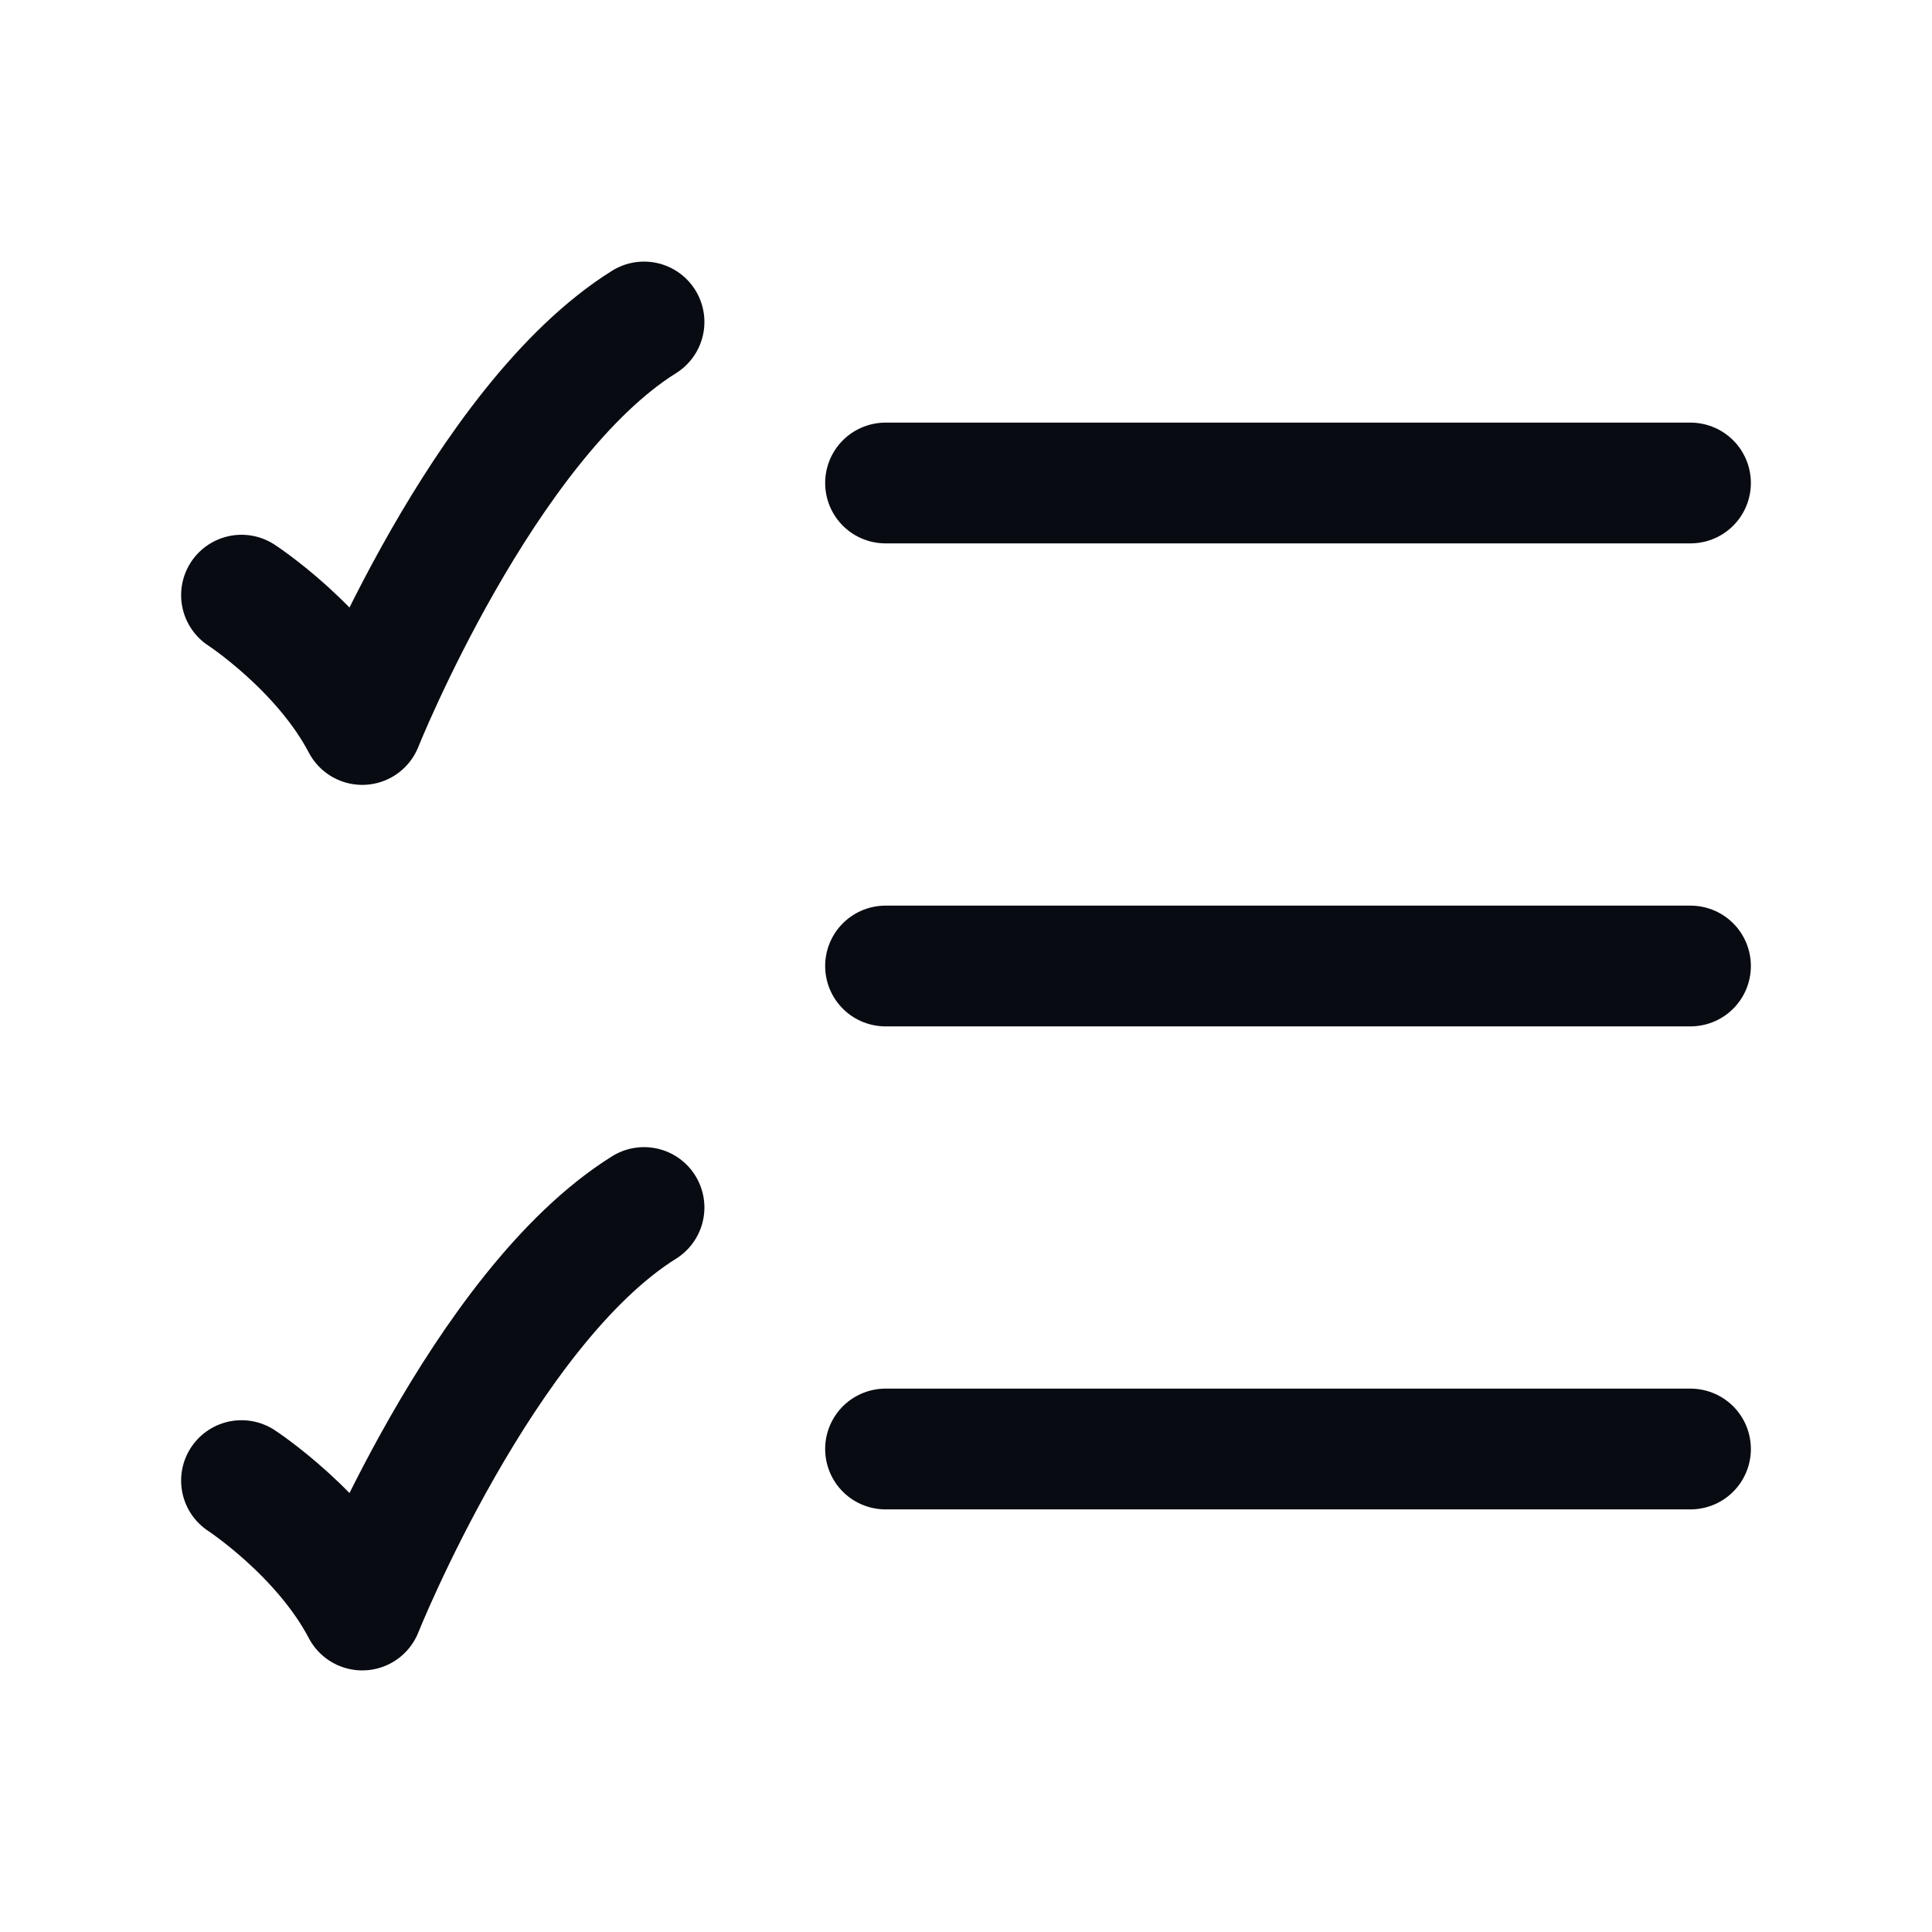
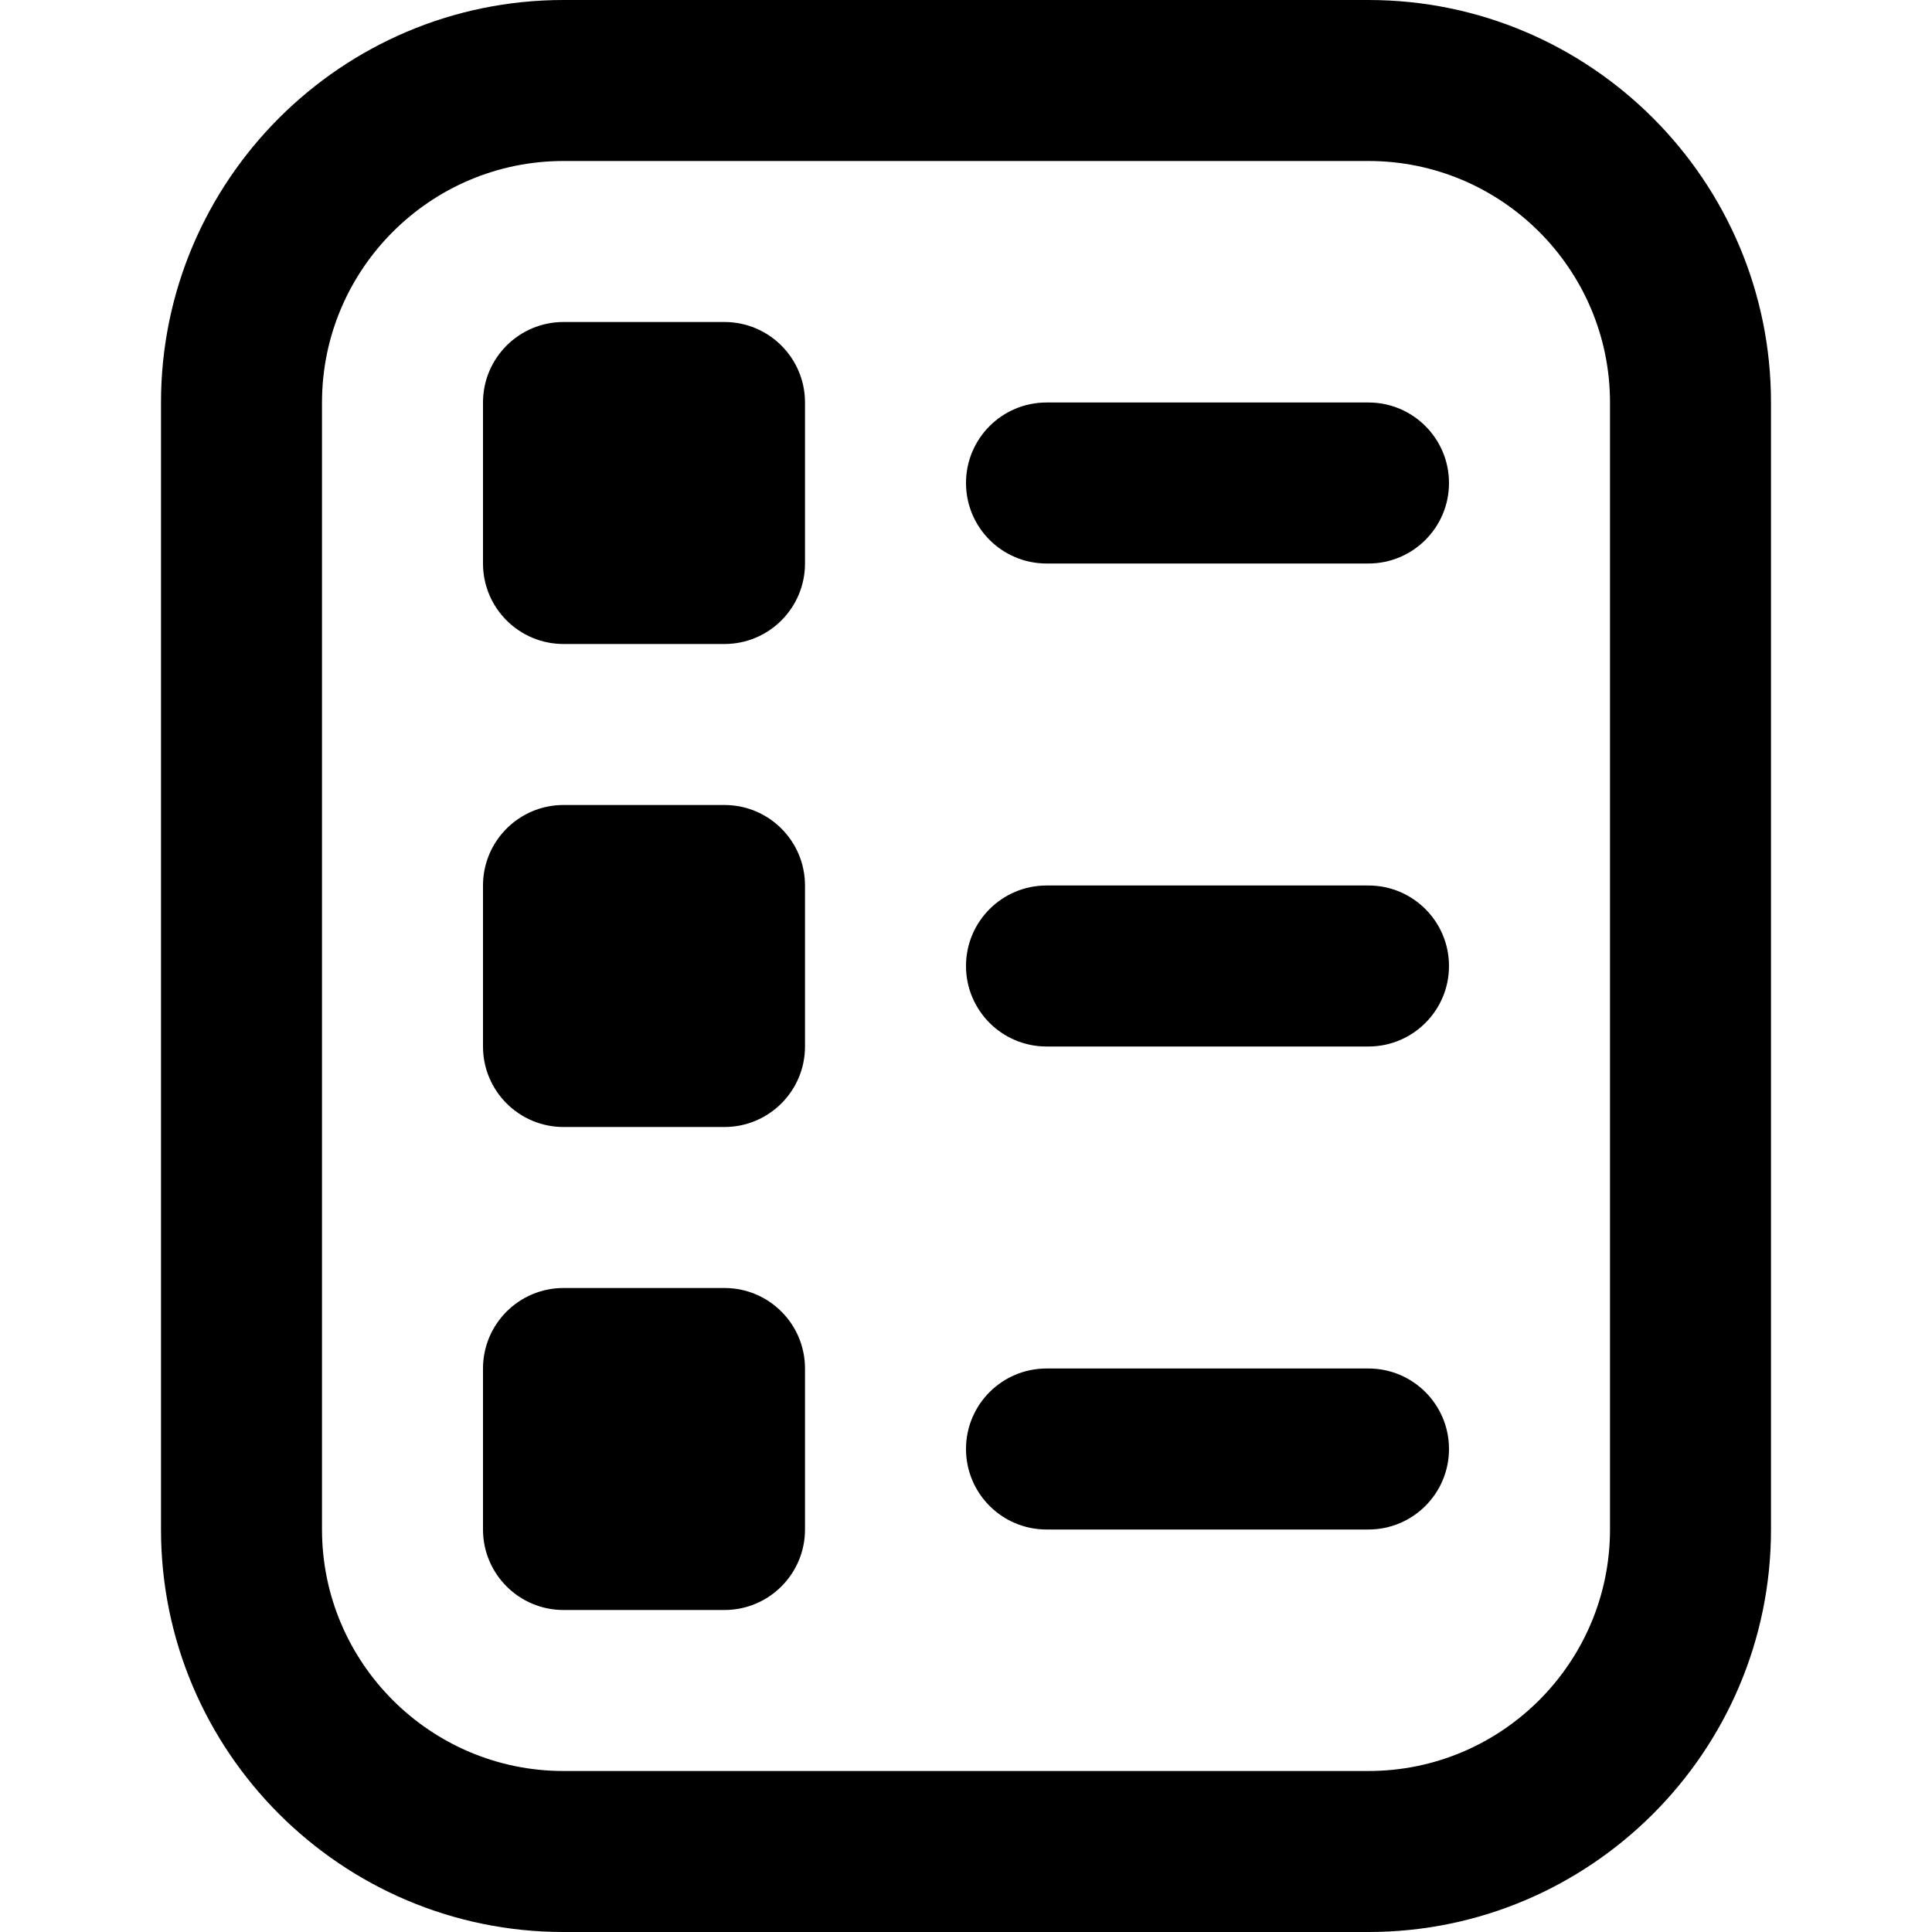
- <svg xmlns="http://www.w3.org/2000/svg" width="20" height="20" viewBox="0 0 20 20" fill="none">
-   <path d="M9.167 5H17.5" stroke="#080B12" stroke-width="1.25" stroke-linecap="round" />
-   <path d="M9.167 10H17.5" stroke="#080B12" stroke-width="1.25" stroke-linecap="round" />
-   <path d="M9.167 15H17.5" stroke="#080B12" stroke-width="1.25" stroke-linecap="round" />
-   <path d="M2.5 6.161C2.5 6.161 3.333 6.704 3.75 7.5C3.75 7.5 5 4.375 6.667 3.333" stroke="#080B12" stroke-width="1.25" stroke-linecap="round" stroke-linejoin="round" />
-   <path d="M2.5 15.327C2.5 15.327 3.333 15.871 3.75 16.667C3.75 16.667 5 13.542 6.667 12.5" stroke="#080B12" stroke-width="1.25" stroke-linecap="round" stroke-linejoin="round" />
+ <svg xmlns="http://www.w3.org/2000/svg" id="Layer_1" data-name="Layer 1" viewBox="0 0 24 24" width="512" height="512">
+   <path d="M17,24H7c-2.757,0-5-2.243-5-5V5C2,2.243,4.243,0,7,0h10c2.757,0,5,2.243,5,5v14c0,2.757-2.243,5-5,5ZM7,2c-1.654,0-3,1.346-3,3v14c0,1.654,1.346,3,3,3h10c1.654,0,3-1.346,3-3V5c0-1.654-1.346-3-3-3H7Zm11,4c0-.552-.448-1-1-1h-4c-.552,0-1,.448-1,1s.448,1,1,1h4c.552,0,1-.448,1-1Zm0,6c0-.552-.448-1-1-1h-4c-.552,0-1,.448-1,1s.448,1,1,1h4c.552,0,1-.448,1-1Zm0,6c0-.552-.448-1-1-1h-4c-.552,0-1,.448-1,1s.448,1,1,1h4c.552,0,1-.448,1-1ZM10,7v-2c0-.552-.448-1-1-1h-2c-.552,0-1,.448-1,1v2c0,.552,.448,1,1,1h2c.552,0,1-.448,1-1Zm0,6v-2c0-.552-.448-1-1-1h-2c-.552,0-1,.448-1,1v2c0,.552,.448,1,1,1h2c.552,0,1-.448,1-1Zm0,6v-2c0-.552-.448-1-1-1h-2c-.552,0-1,.448-1,1v2c0,.552,.448,1,1,1h2c.552,0,1-.448,1-1Z" />
</svg>
